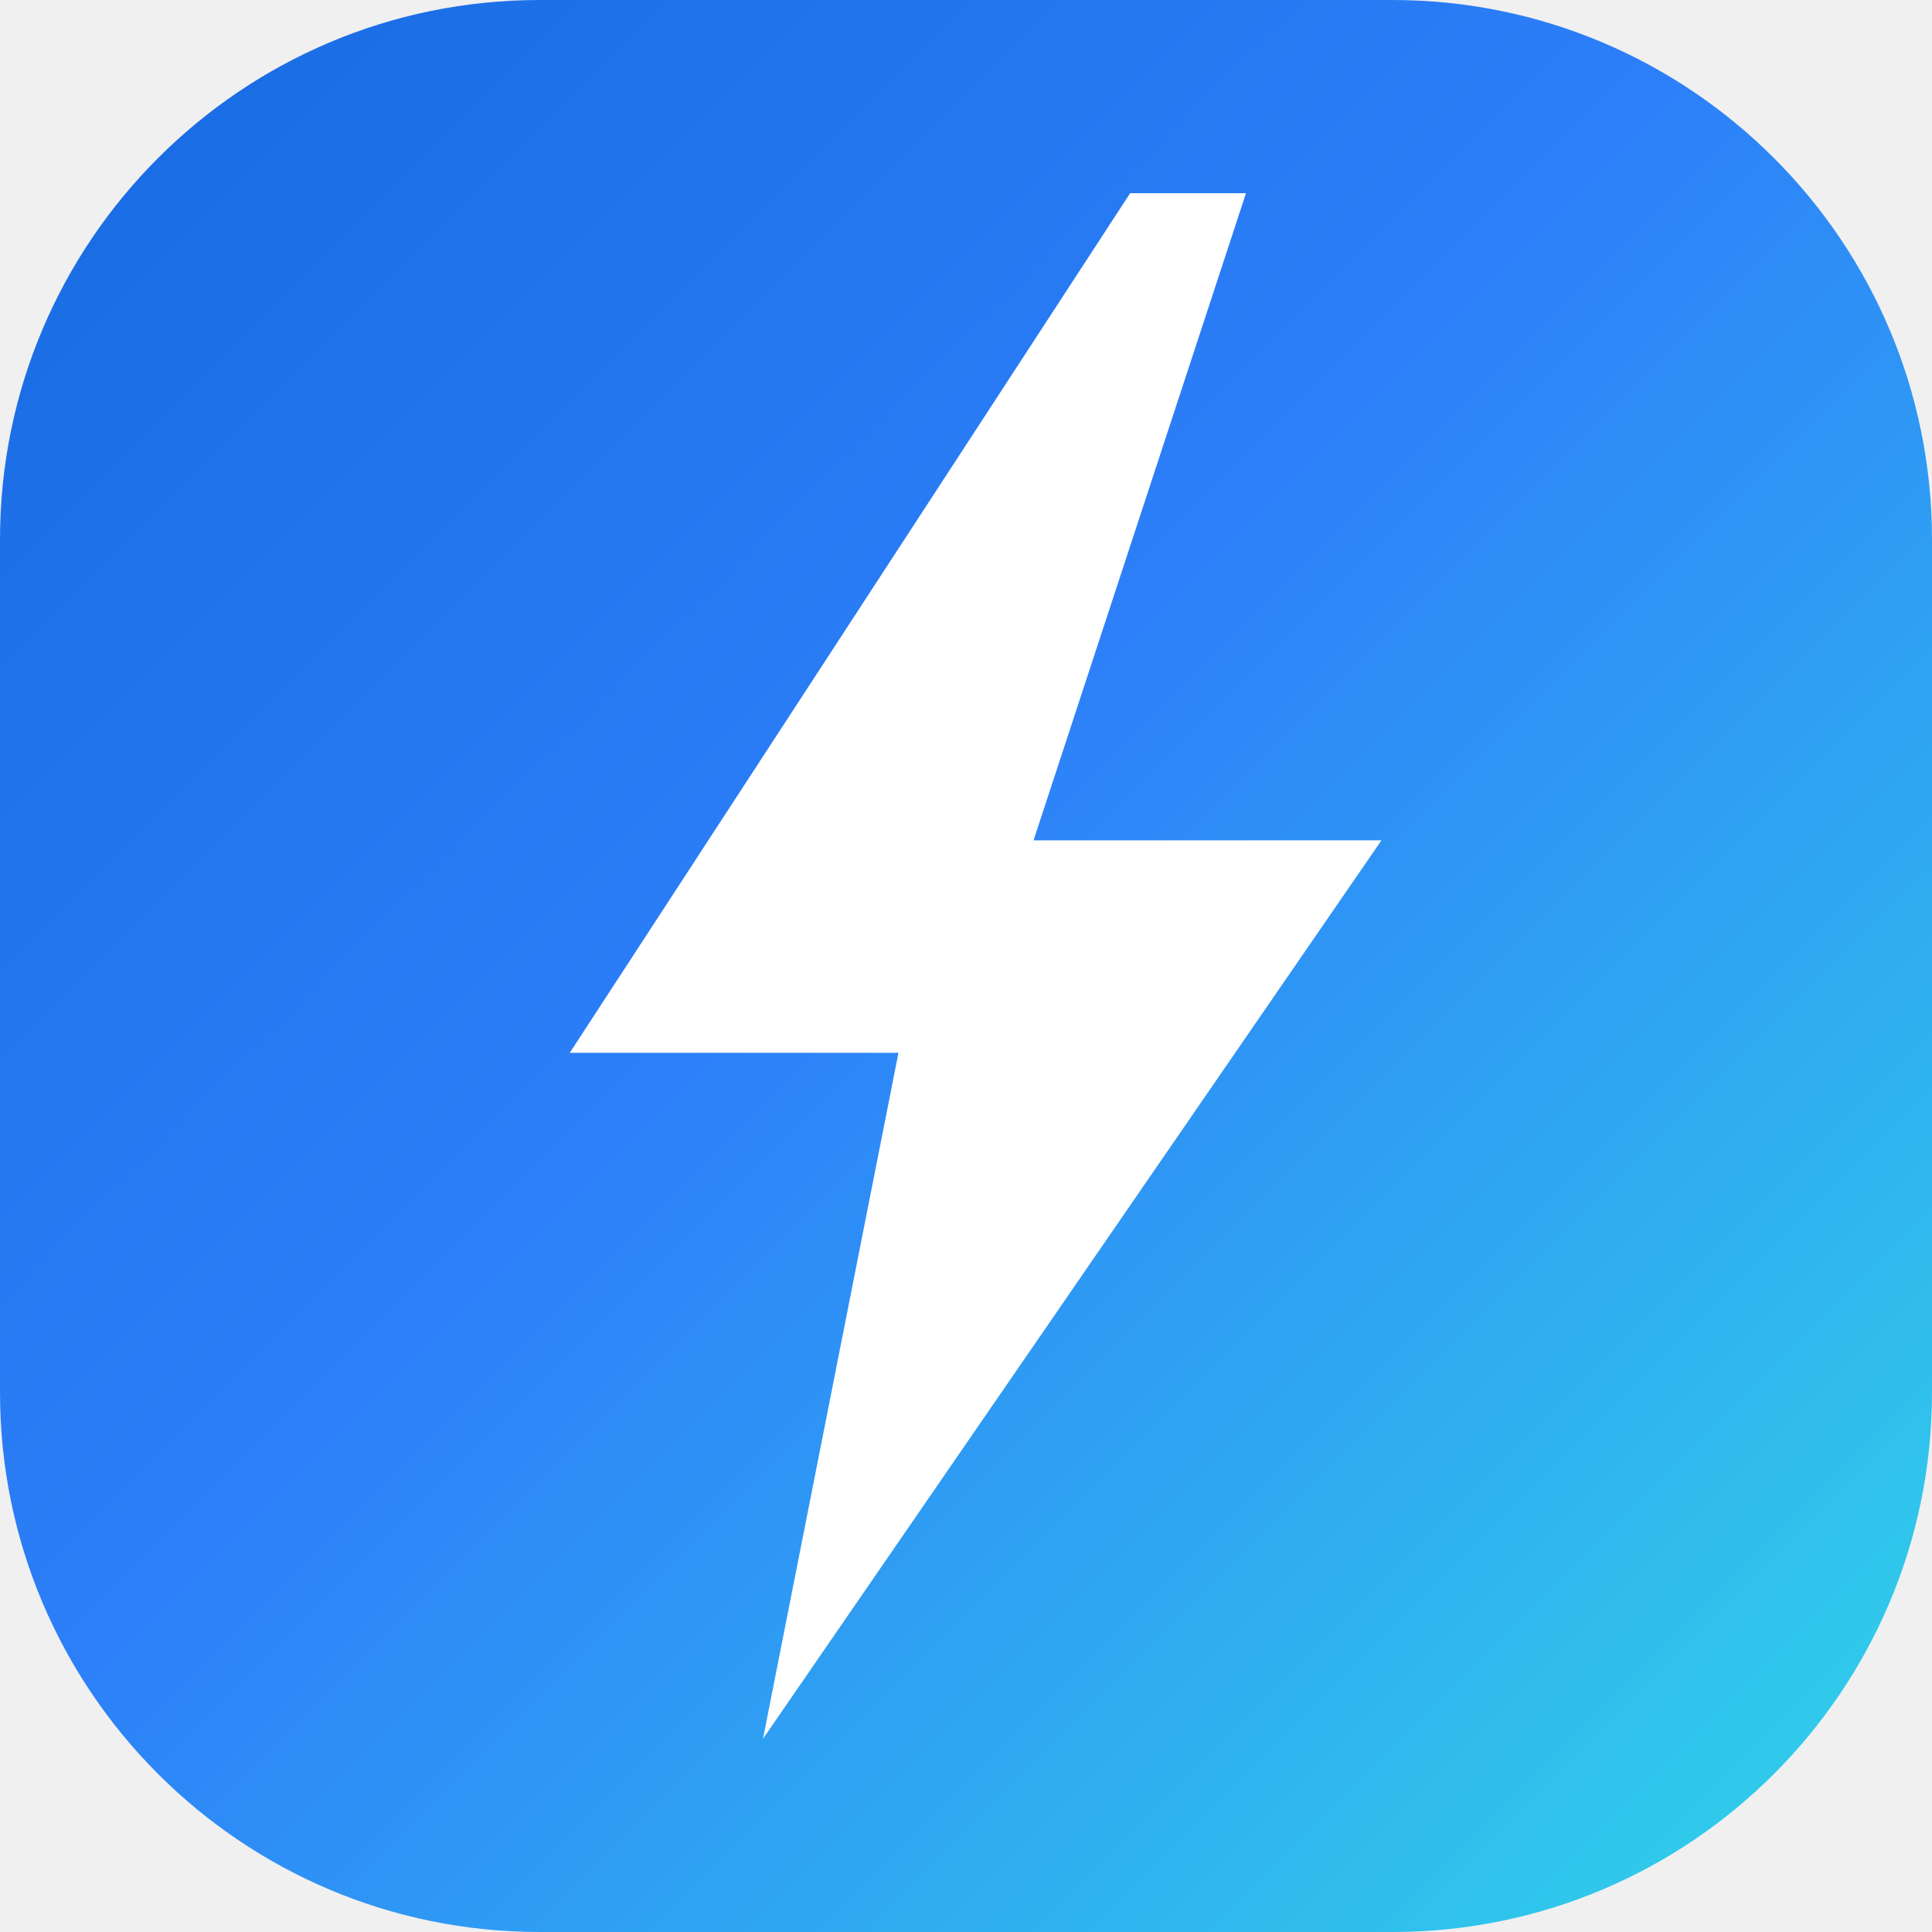
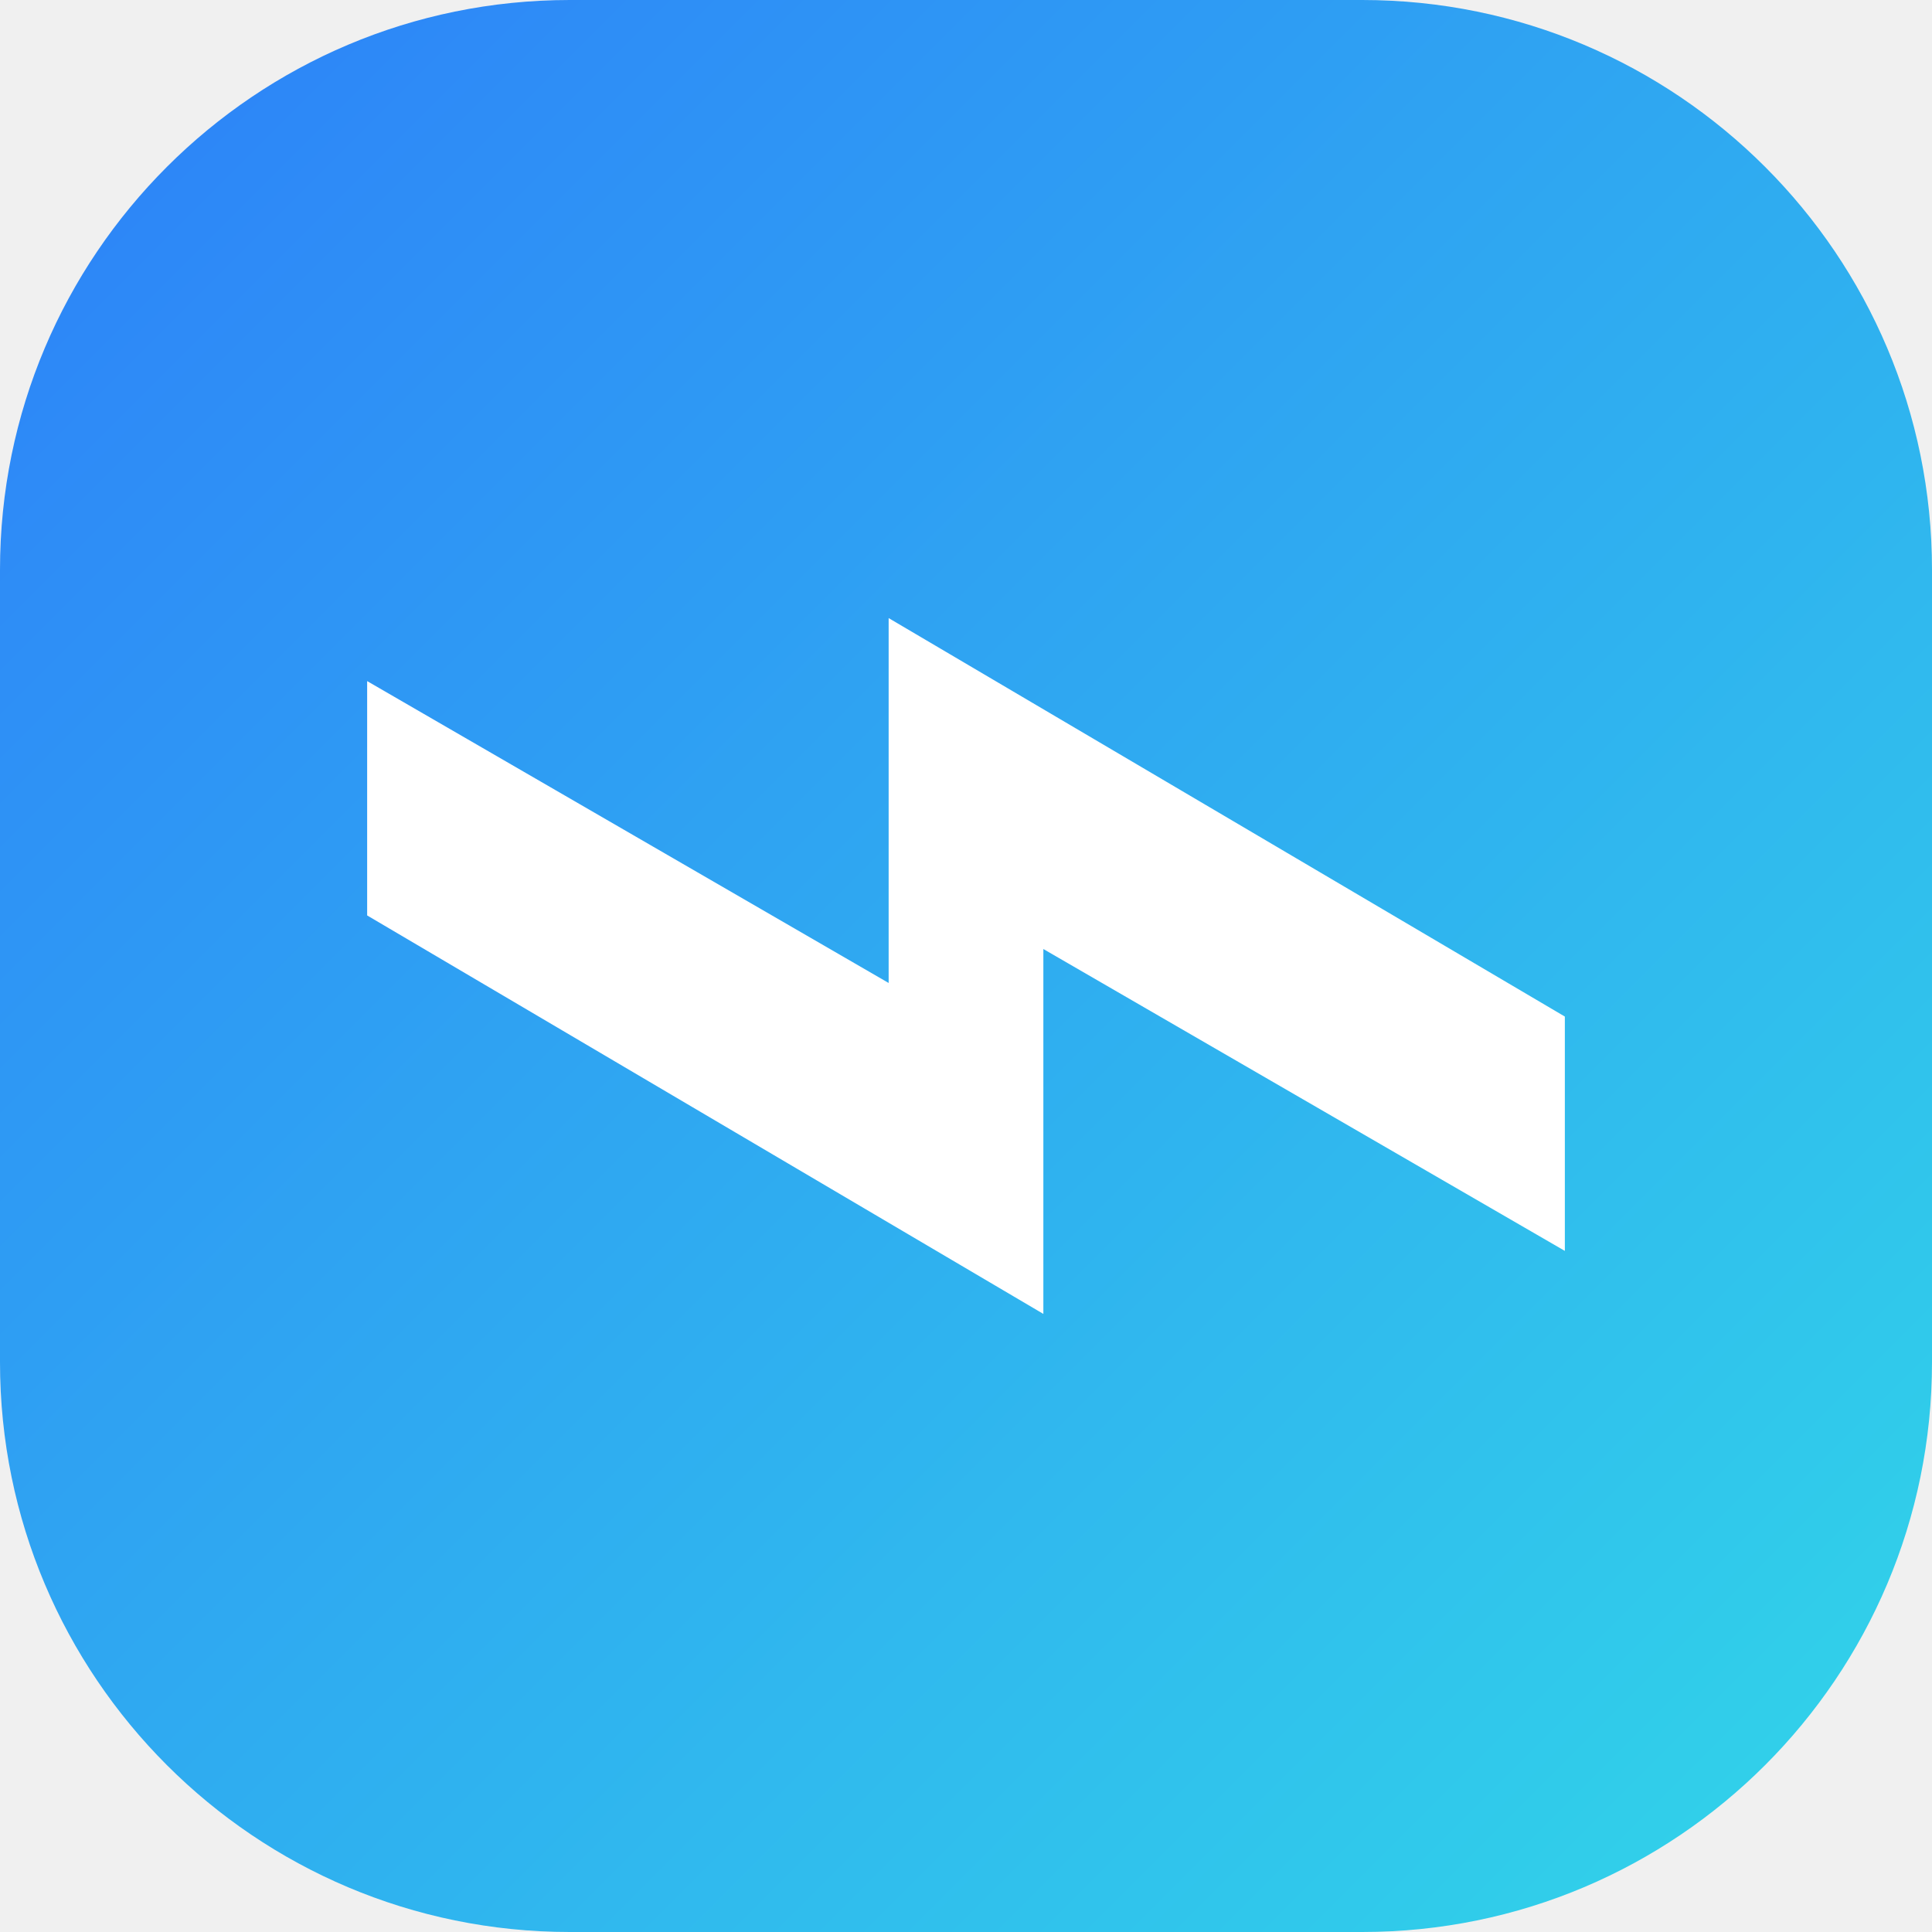
<svg xmlns="http://www.w3.org/2000/svg" viewBox="0 0 512 512" role="img" aria-label="UrbanIQ">
  <defs>
    <linearGradient id="tile" x1="0" y1="0" x2="1" y2="1">
-       <stop offset="0" stop-color="#1769e0" />
-       <stop offset="0.45" stop-color="#2d7ff9" />
+       <stop offset="0" stop-color="#2d7ff9" />
      <stop offset="1" stop-color="#31d7e8" />
    </linearGradient>
  </defs>
-   <rect width="512" height="512" rx="143" fill="url(#tile)" />
-   <polygon points="299.5,51.2 151.0,279.0 238.1,279.0 202.2,460.8 366.1,222.7 273.9,222.7 330.2,51.2" fill="#ffffff" />
+   <rect width="512" height="512" rx="151" fill="url(#tile)" />
+   <polygon points="276.5,251.5 276.5,348.2 97.3,242.6 97.3,180.5 235.5,260.5 235.5,163.8 414.7,269.4 414.7,331.5" fill="#ffffff" />
</svg>
